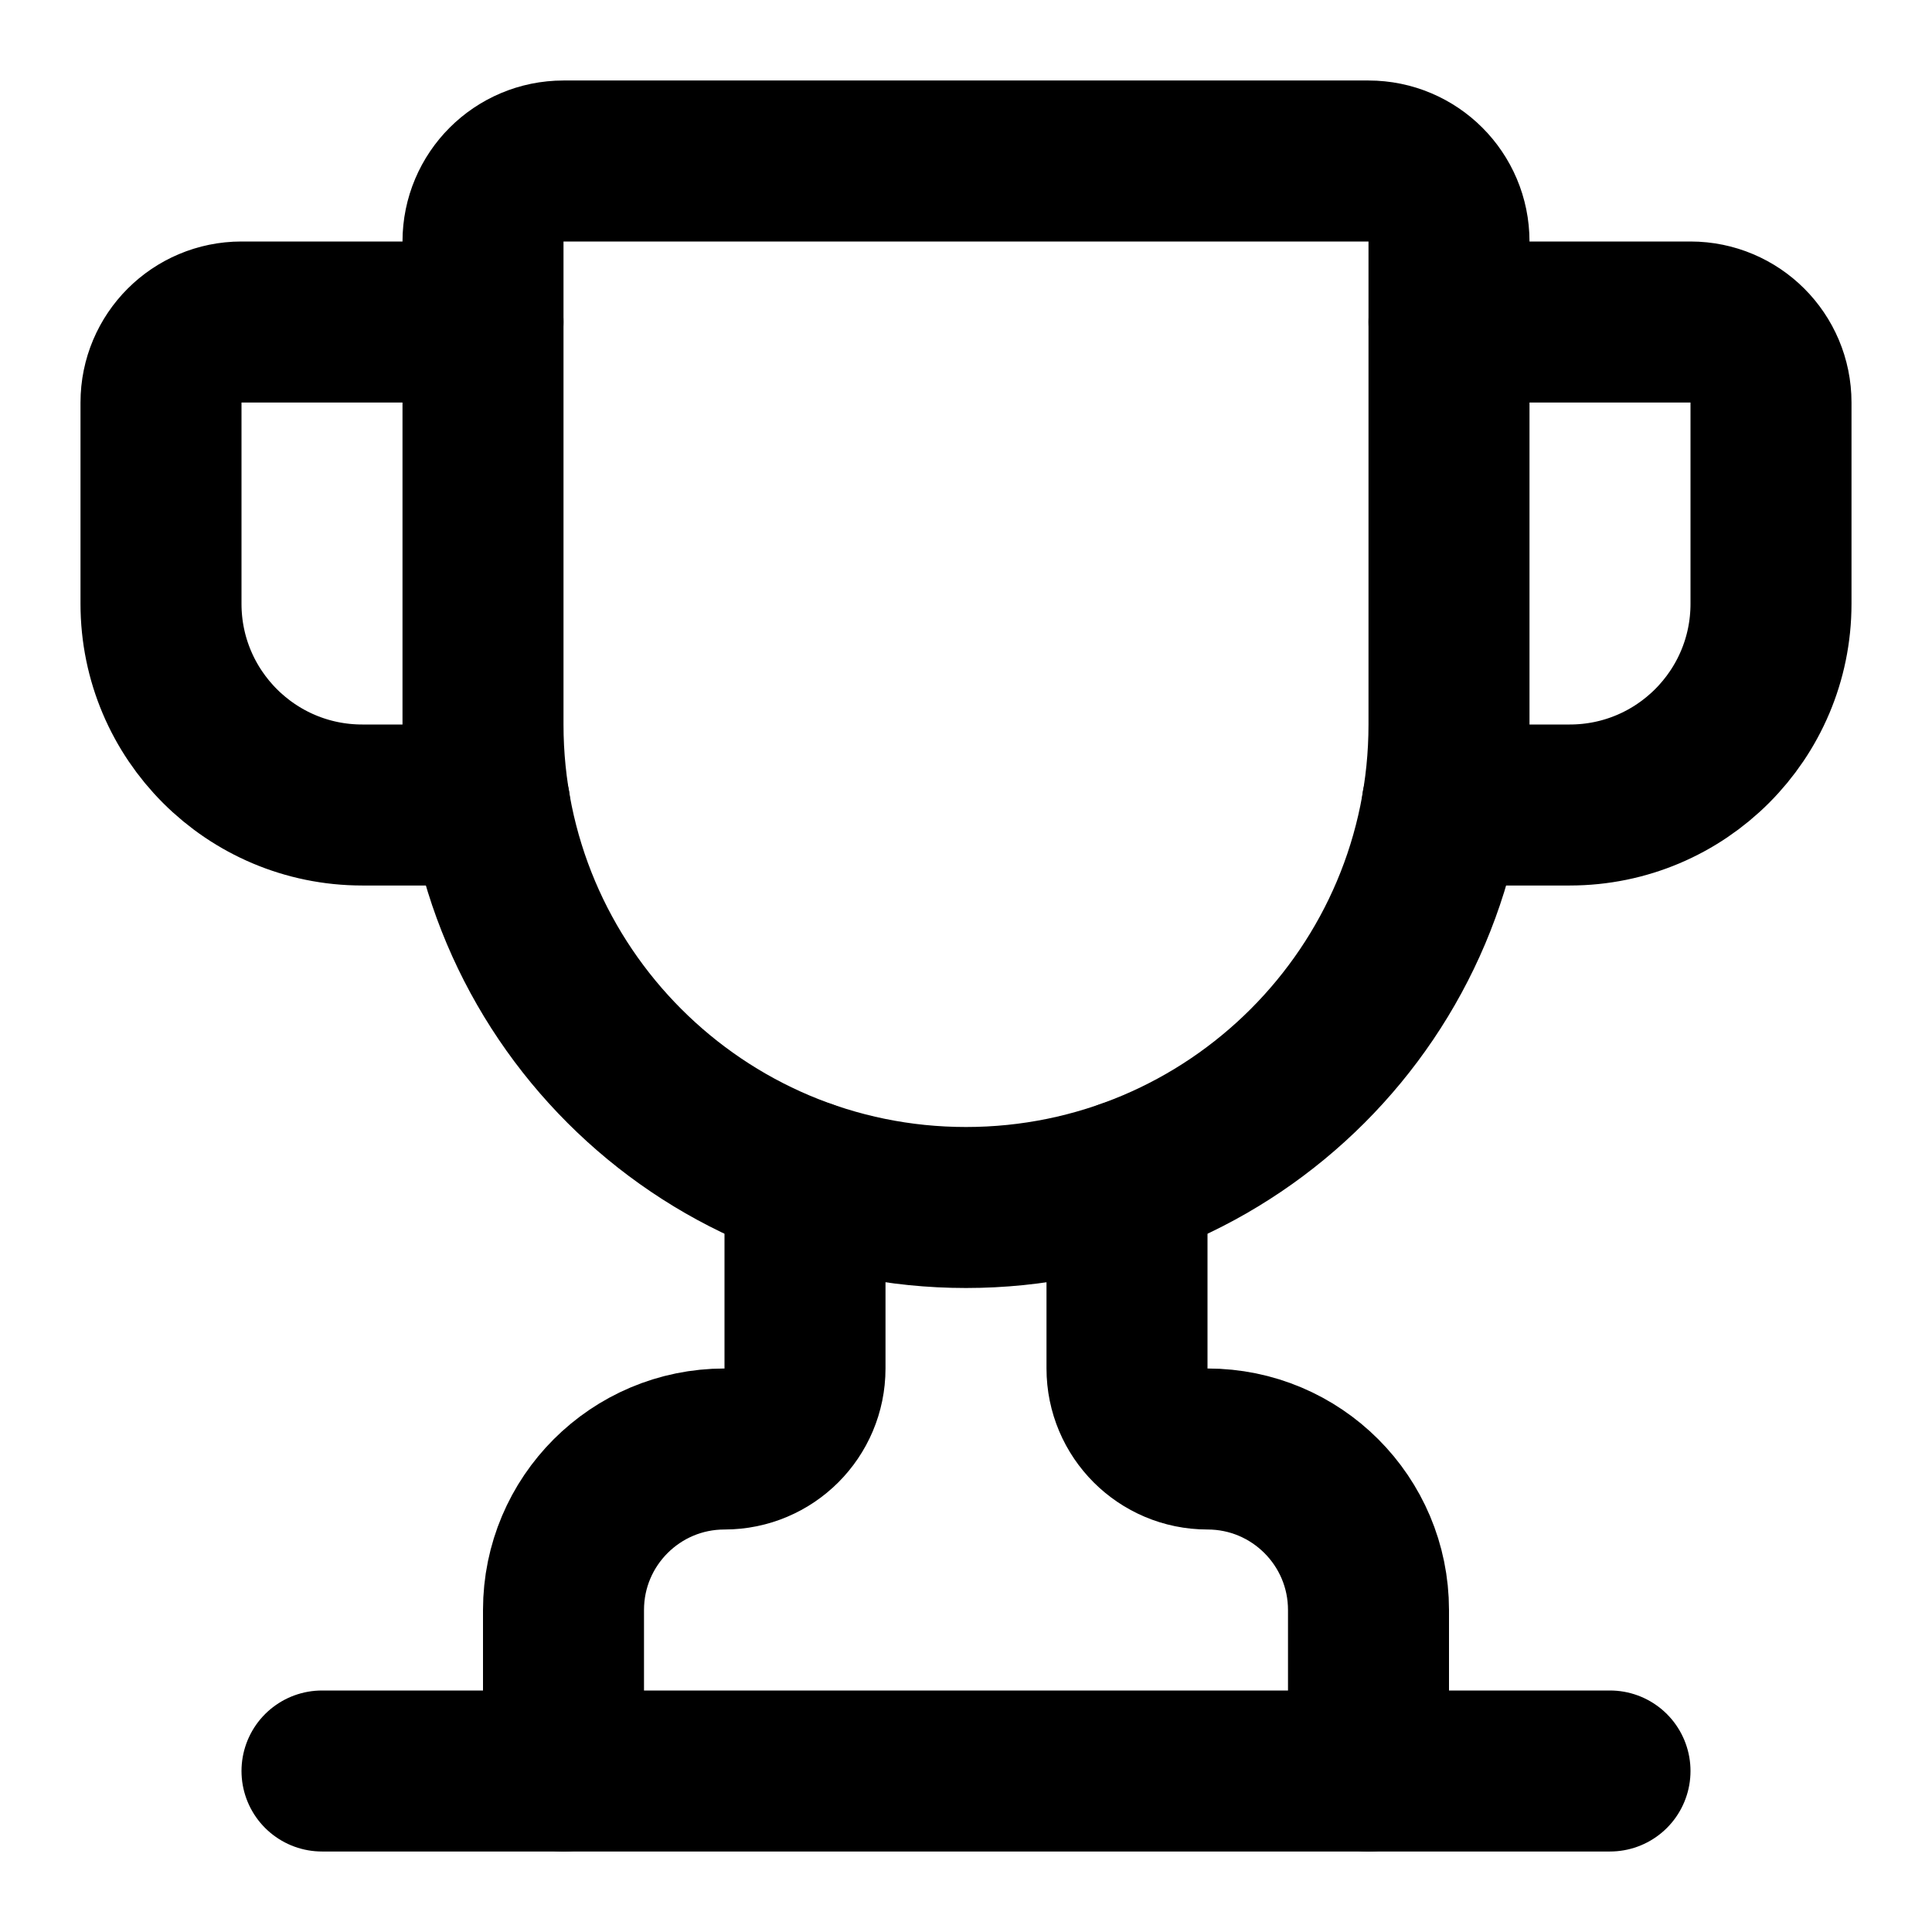
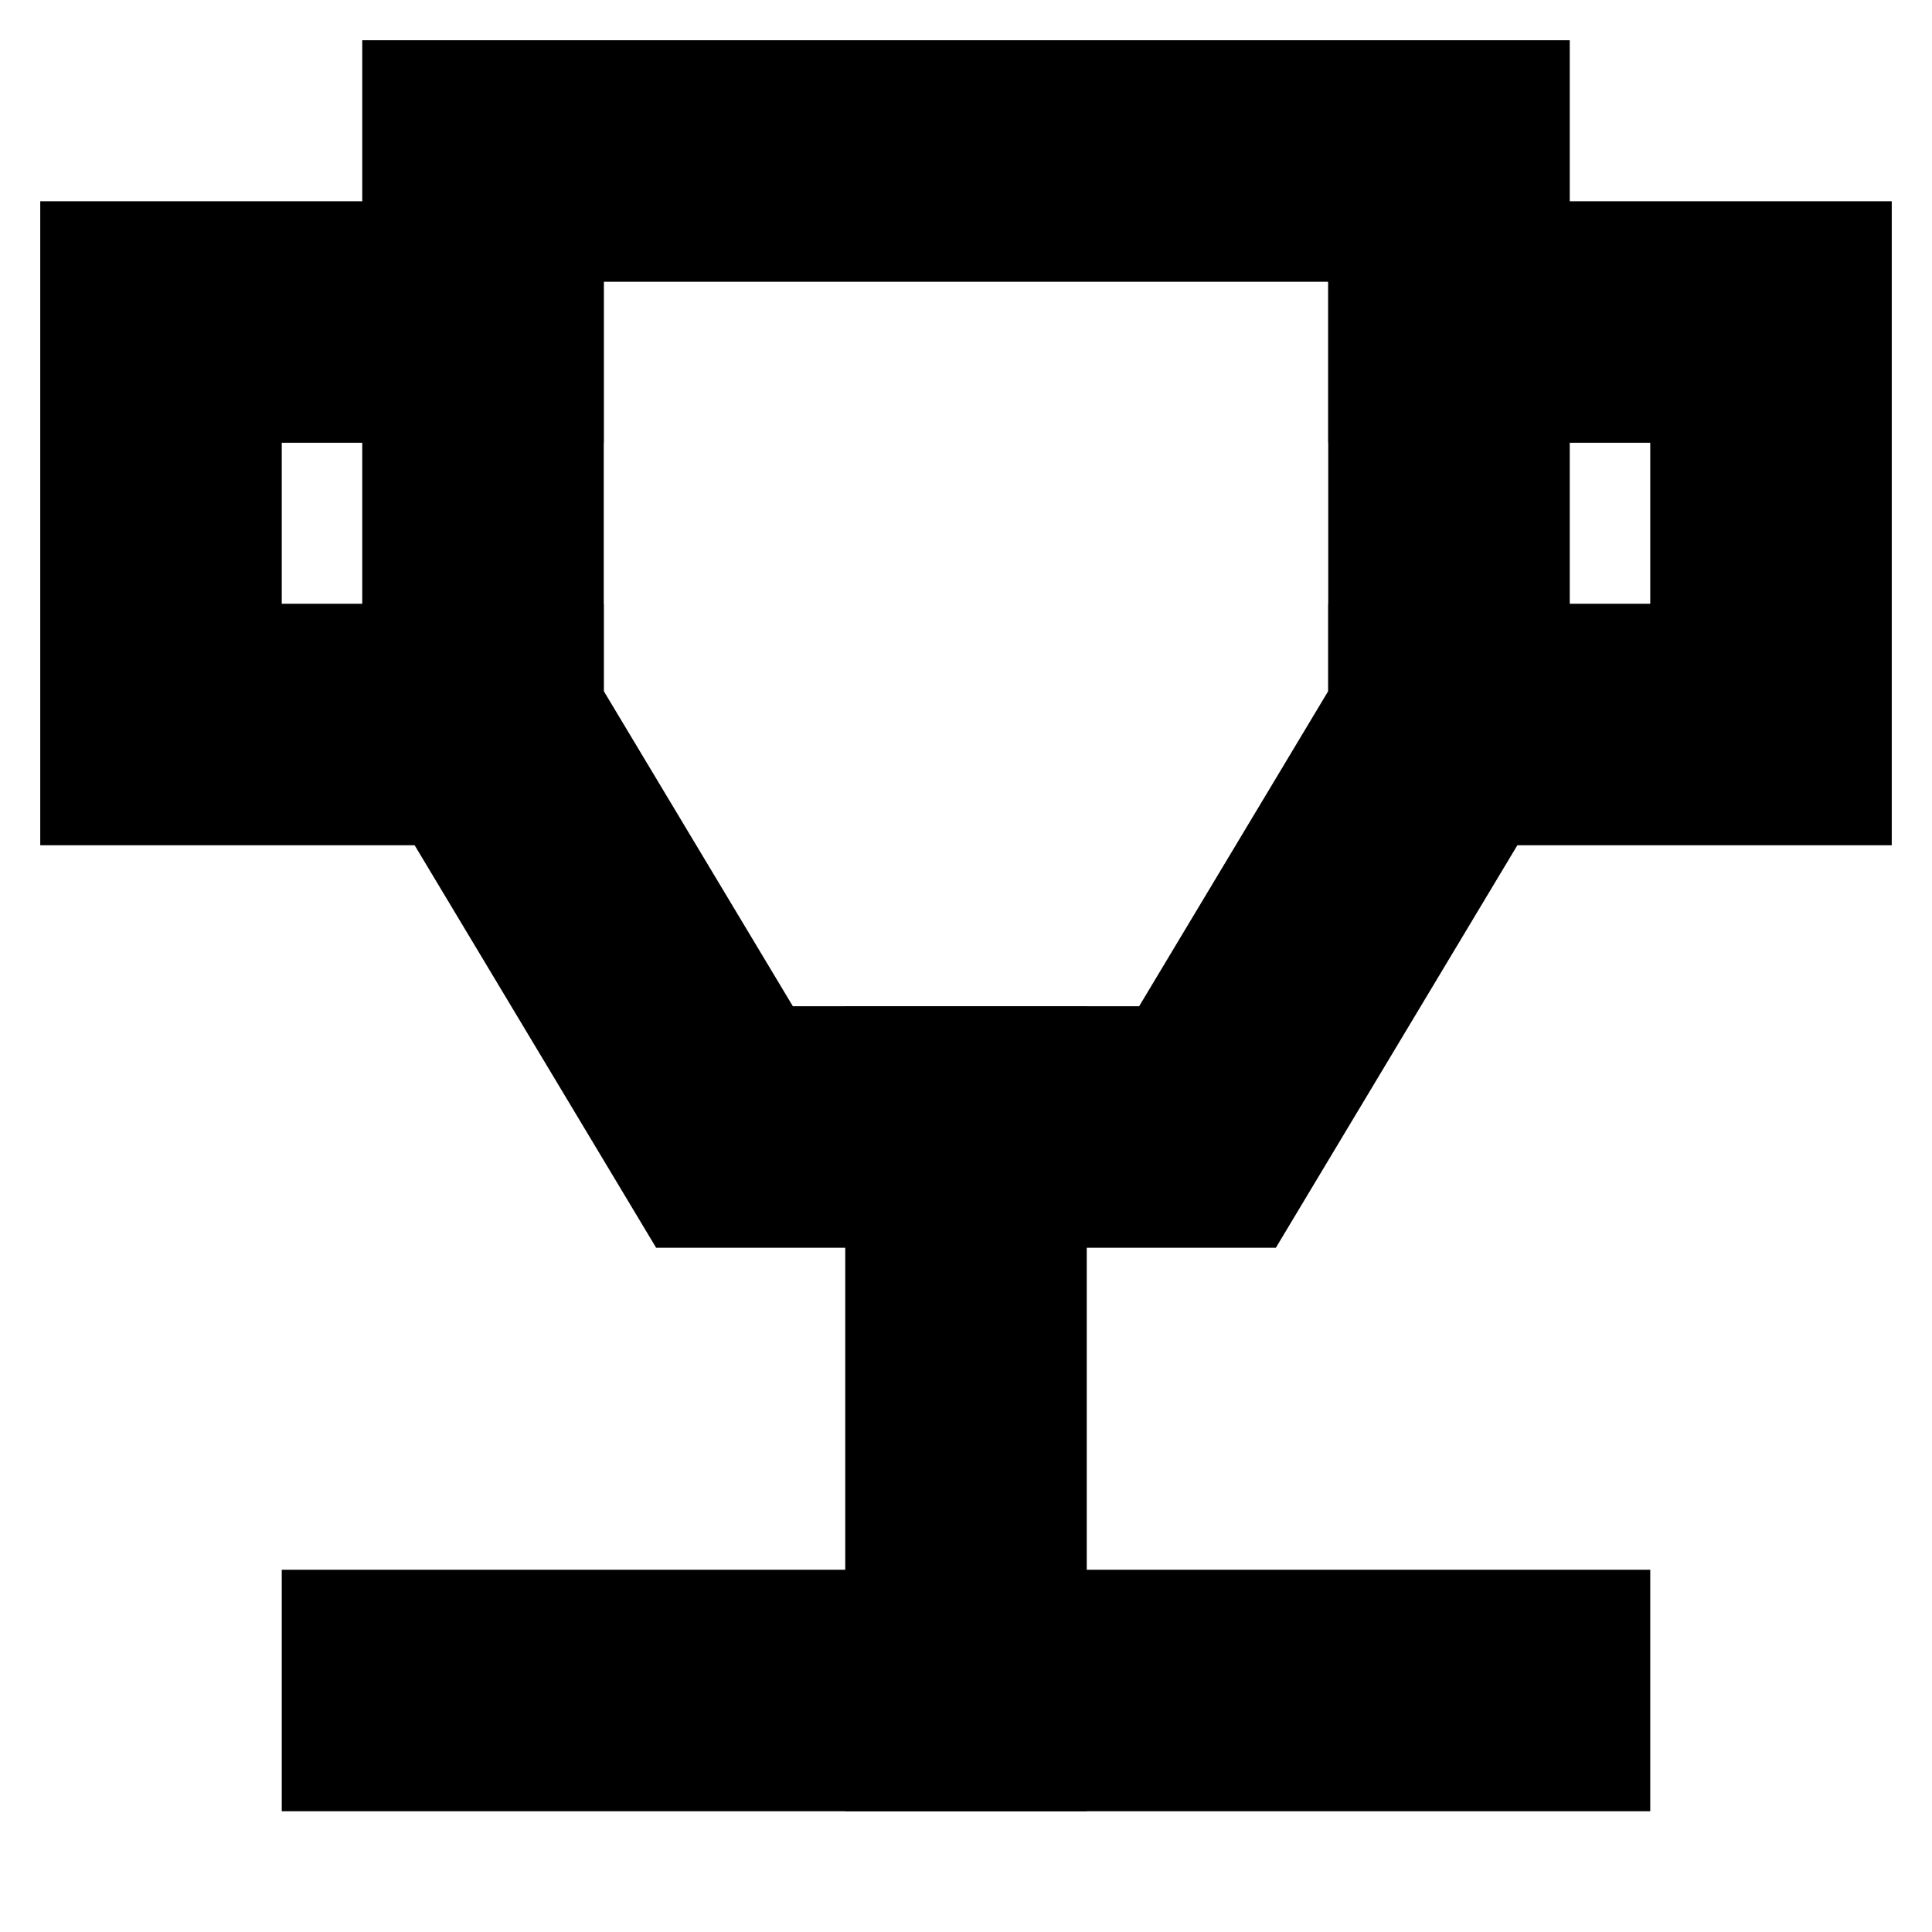
- <svg xmlns="http://www.w3.org/2000/svg" width="24" height="24" viewBox="0 0 24 24" fill="none" stroke="currentColor" stroke-width="2" stroke-linecap="round" stroke-linejoin="round">
-   <path d="M10 14.66V17a1 1 0 0 1-1 1 2 2 0 0 0-2 2v2" />
-   <path d="M14 14.66V17a1 1 0 0 0 1 1 2 2 0 0 1 2 2v2" />
-   <path d="M17.916 10H19.5A2.5 2.5 0 0 0 22 7.5V5a1 1 0 0 0-1-1h-3" />
-   <path d="M4 22h16" />
-   <path d="M6 9a6 6 0 0 0 12 0V3a1 1 0 0 0-1-1H7a1 1 0 0 0-1 1z" />
-   <path d="M6.084 10H4.5A2.5 2.5 0 0 1 2 7.5V5a1 1 0 0 1 1-1h3" />
+ <svg xmlns="http://www.w3.org/2000/svg" width="24" height="24" viewBox="0 0 24 24" fill="none" stroke="currentColor" stroke-width="3" stroke-linecap="square" stroke-linejoin="miter">
+   <path d="M6 2H18V9L15 14H9L6 9Z" />
+   <path d="M6 4H2V9H6" />
+   <path d="M18 4H22V9H18" />
+   <path d="M12 14V21" />
+   <path d="M5 21H19" />
</svg>
